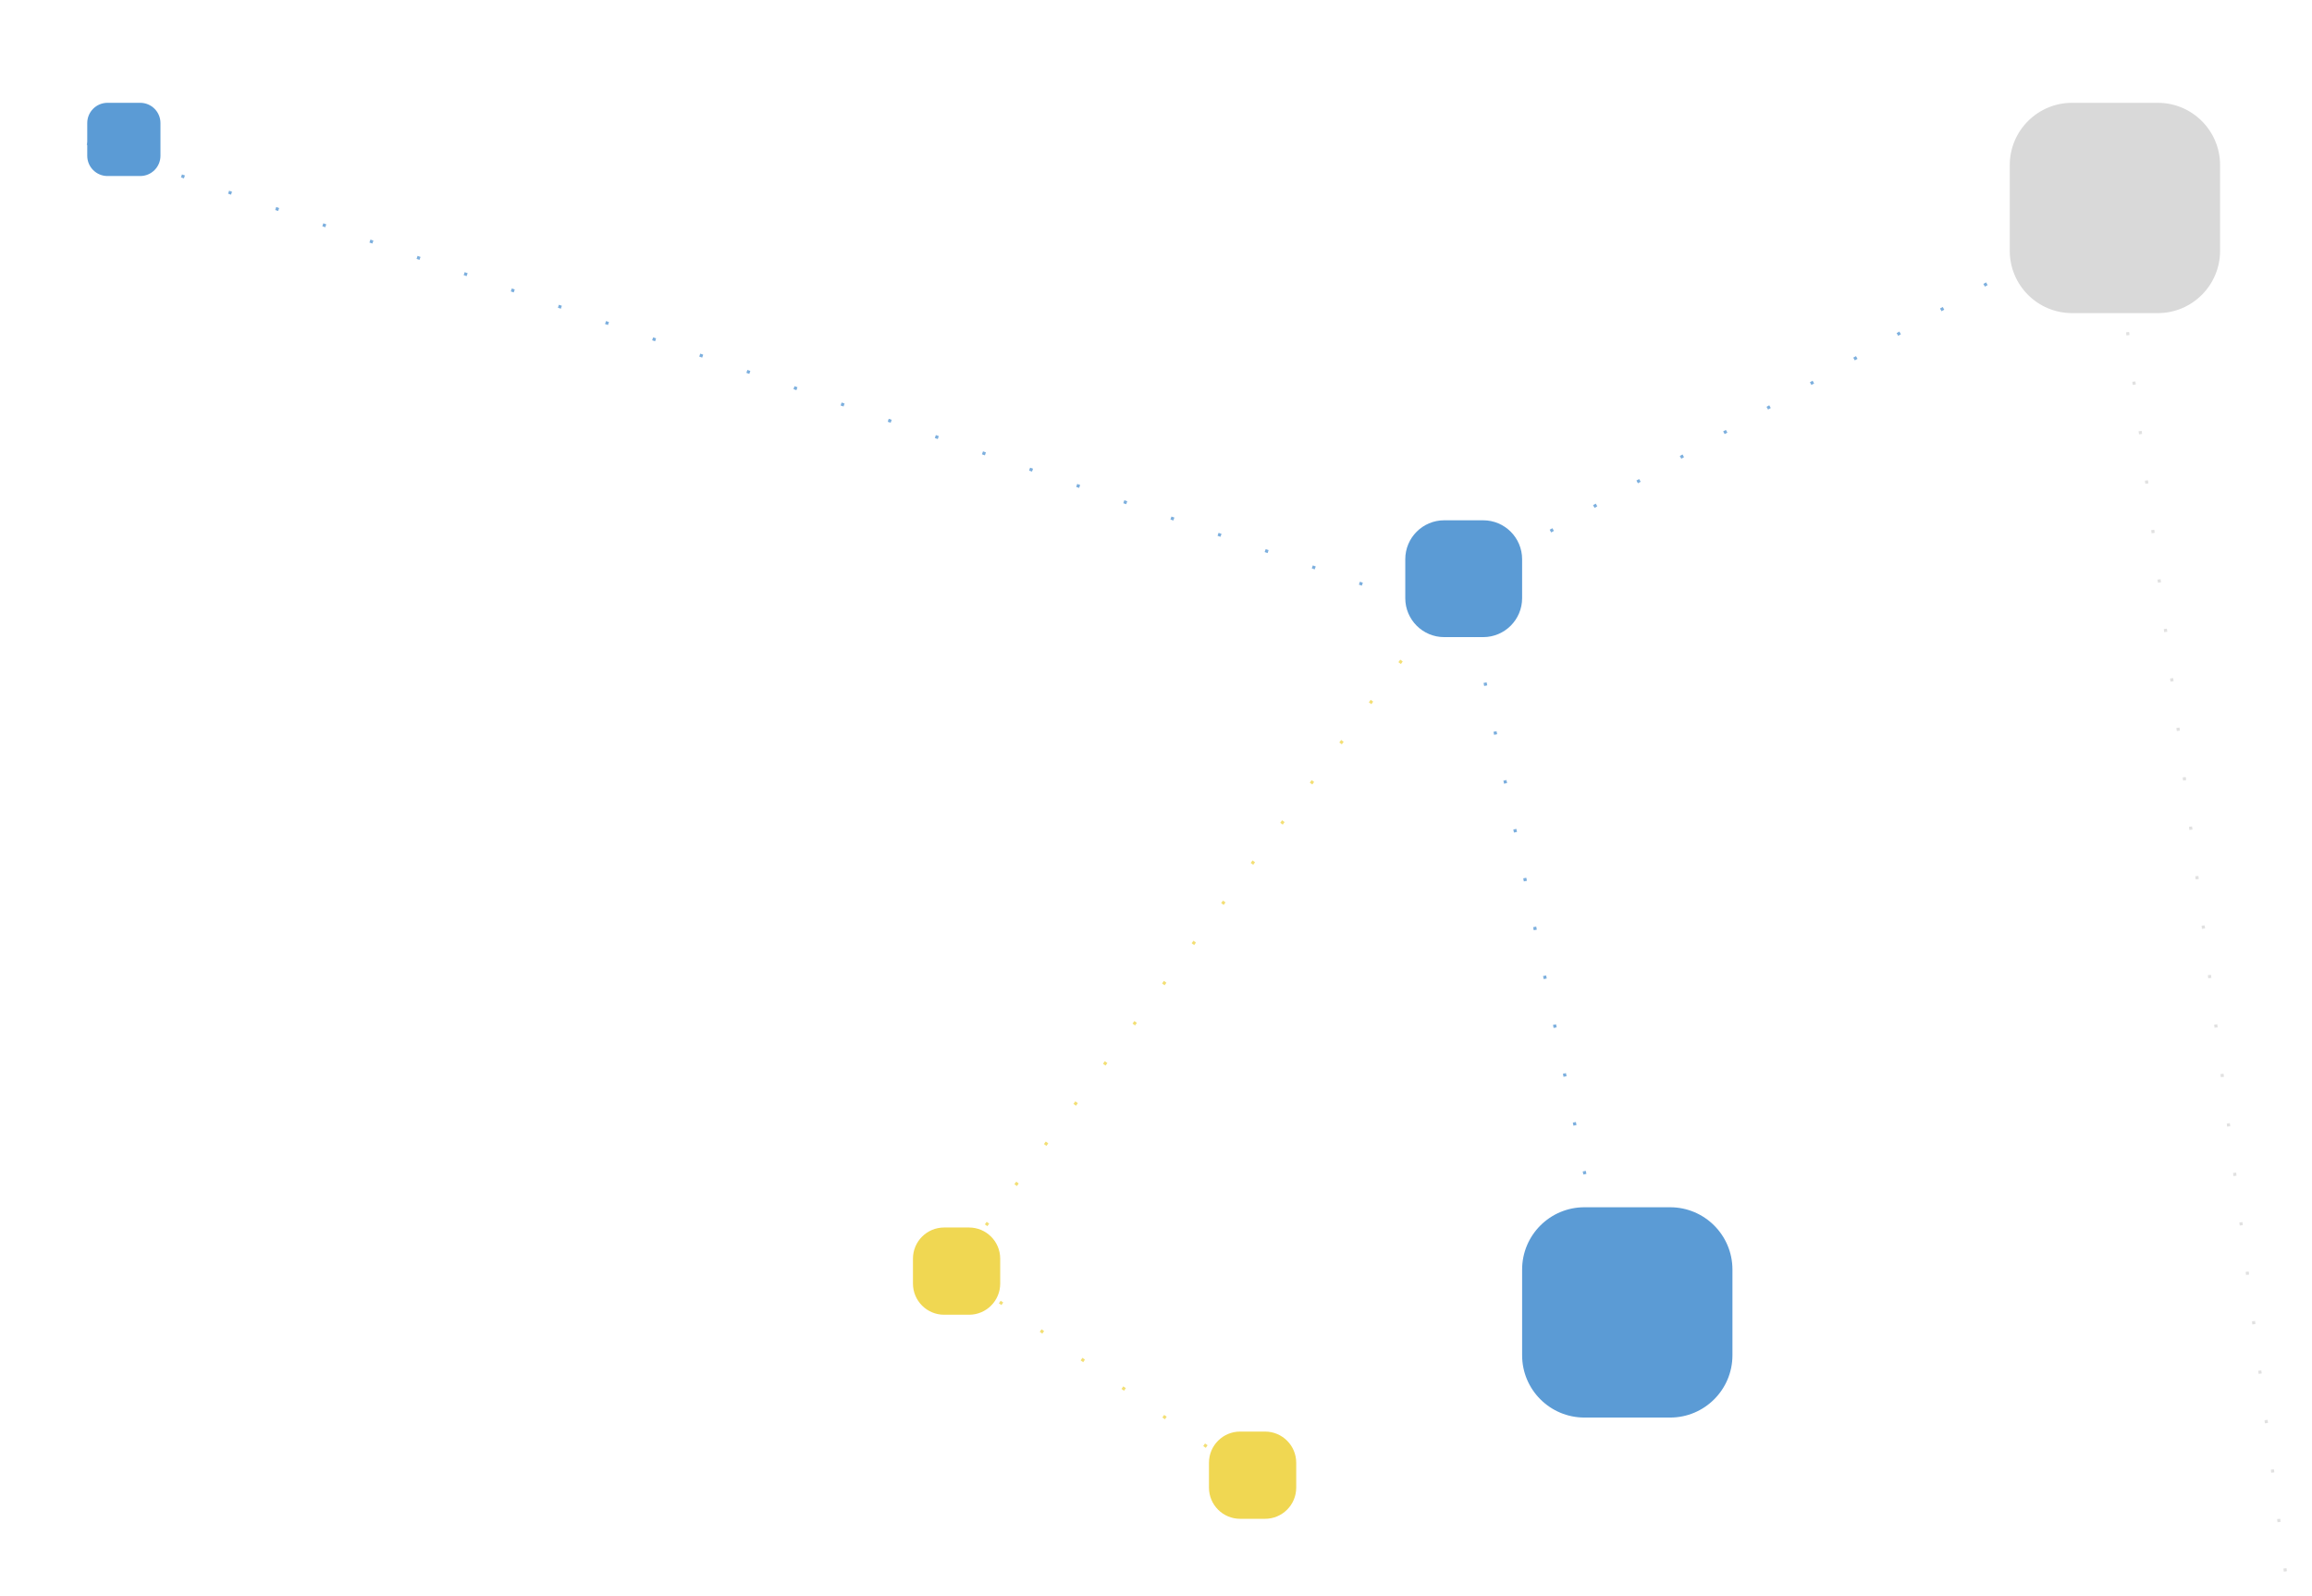
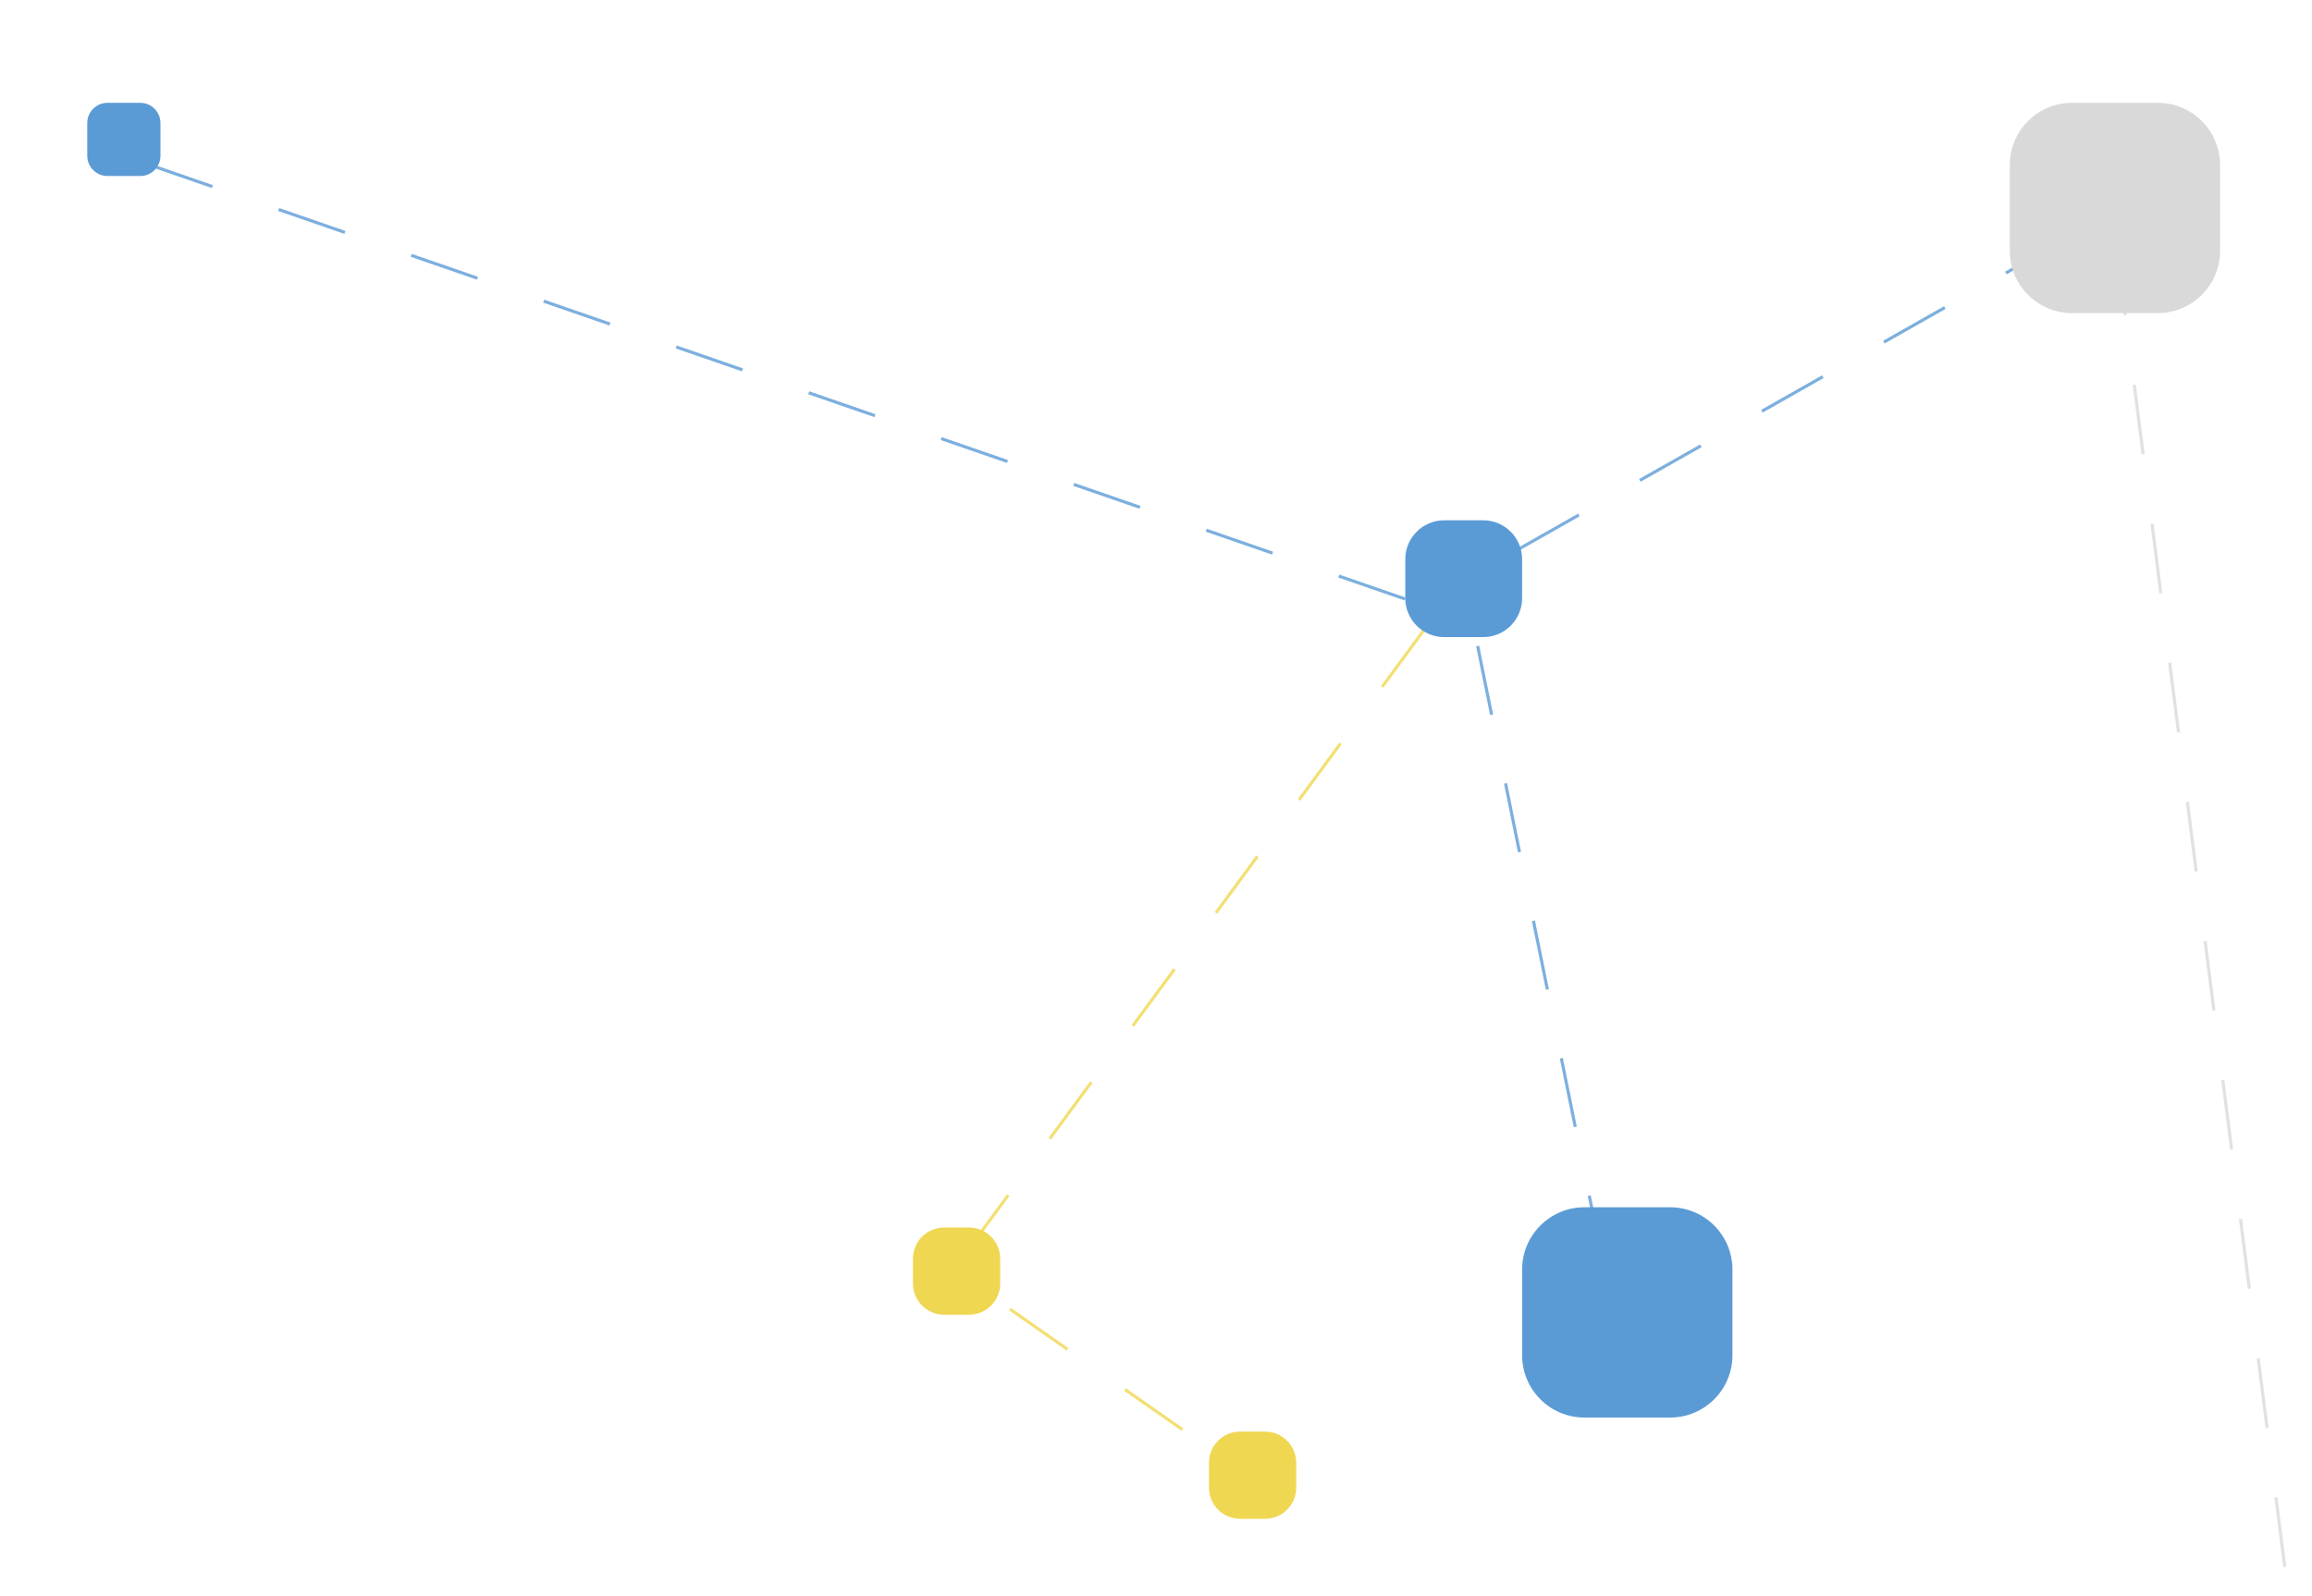
<svg xmlns="http://www.w3.org/2000/svg" width="1484" height="1024" viewBox="0 0 1484 1024" fill="none">
+   <style type="text/css">
+         path {
+           stroke-dasharray: 45;
+           stroke-dashoffset: 500;
+           animation: dash 10s linear alternate infinite;
+         }
+        
+         @keyframes dash {
+           to {
+             stroke-dashoffset: 0;
+           }
+ }
+ 
+     </style>
  <path d="M940.5 375.5L1035.5 843.5" stroke="#5B9BD5" stroke-opacity="0.8" stroke-width="2" stroke-dasharray="1 0 1 30" />
  <path d="M939.5 372.5L1362 133" stroke="#5B9BD5" stroke-opacity="0.8" stroke-width="2" stroke-dasharray="1 0 1 30" />
  <path d="M937.5 372.5L613.5 813" stroke="#F0D752" stroke-opacity="0.8" stroke-width="2" stroke-dasharray="1 0 1 30" />
  <path d="M615.5 817.5L803 948.5" stroke="#F0D752" stroke-opacity="0.8" stroke-width="2" stroke-dasharray="1 0 1 30" />
  <path d="M56 92L938 397" stroke="#5B9BD5" stroke-opacity="0.8" stroke-width="2" stroke-dasharray="1 0 1 30" />
  <path d="M1353.5 118L1468 1017.5" stroke="#D9D9D9" stroke-opacity="0.8" stroke-width="2" stroke-dasharray="1 0 1 30" />
  <rect x="977" y="775" width="135" height="135" rx="40" fill="#5B9BD5" />
  <rect x="56" y="66" width="47" height="47" rx="13" fill="#5B9BD5" />
  <rect x="1290" y="66" width="135" height="135" rx="40" fill="#D9D9D9" />
  <rect x="902" y="334" width="75" height="75" rx="25" fill="#5B9BD5" />
  <rect x="586" y="788" width="56" height="56" rx="20" fill="#F0D752" />
  <rect x="776" y="919" width="56" height="56" rx="20" fill="#F0D752" />
</svg>
